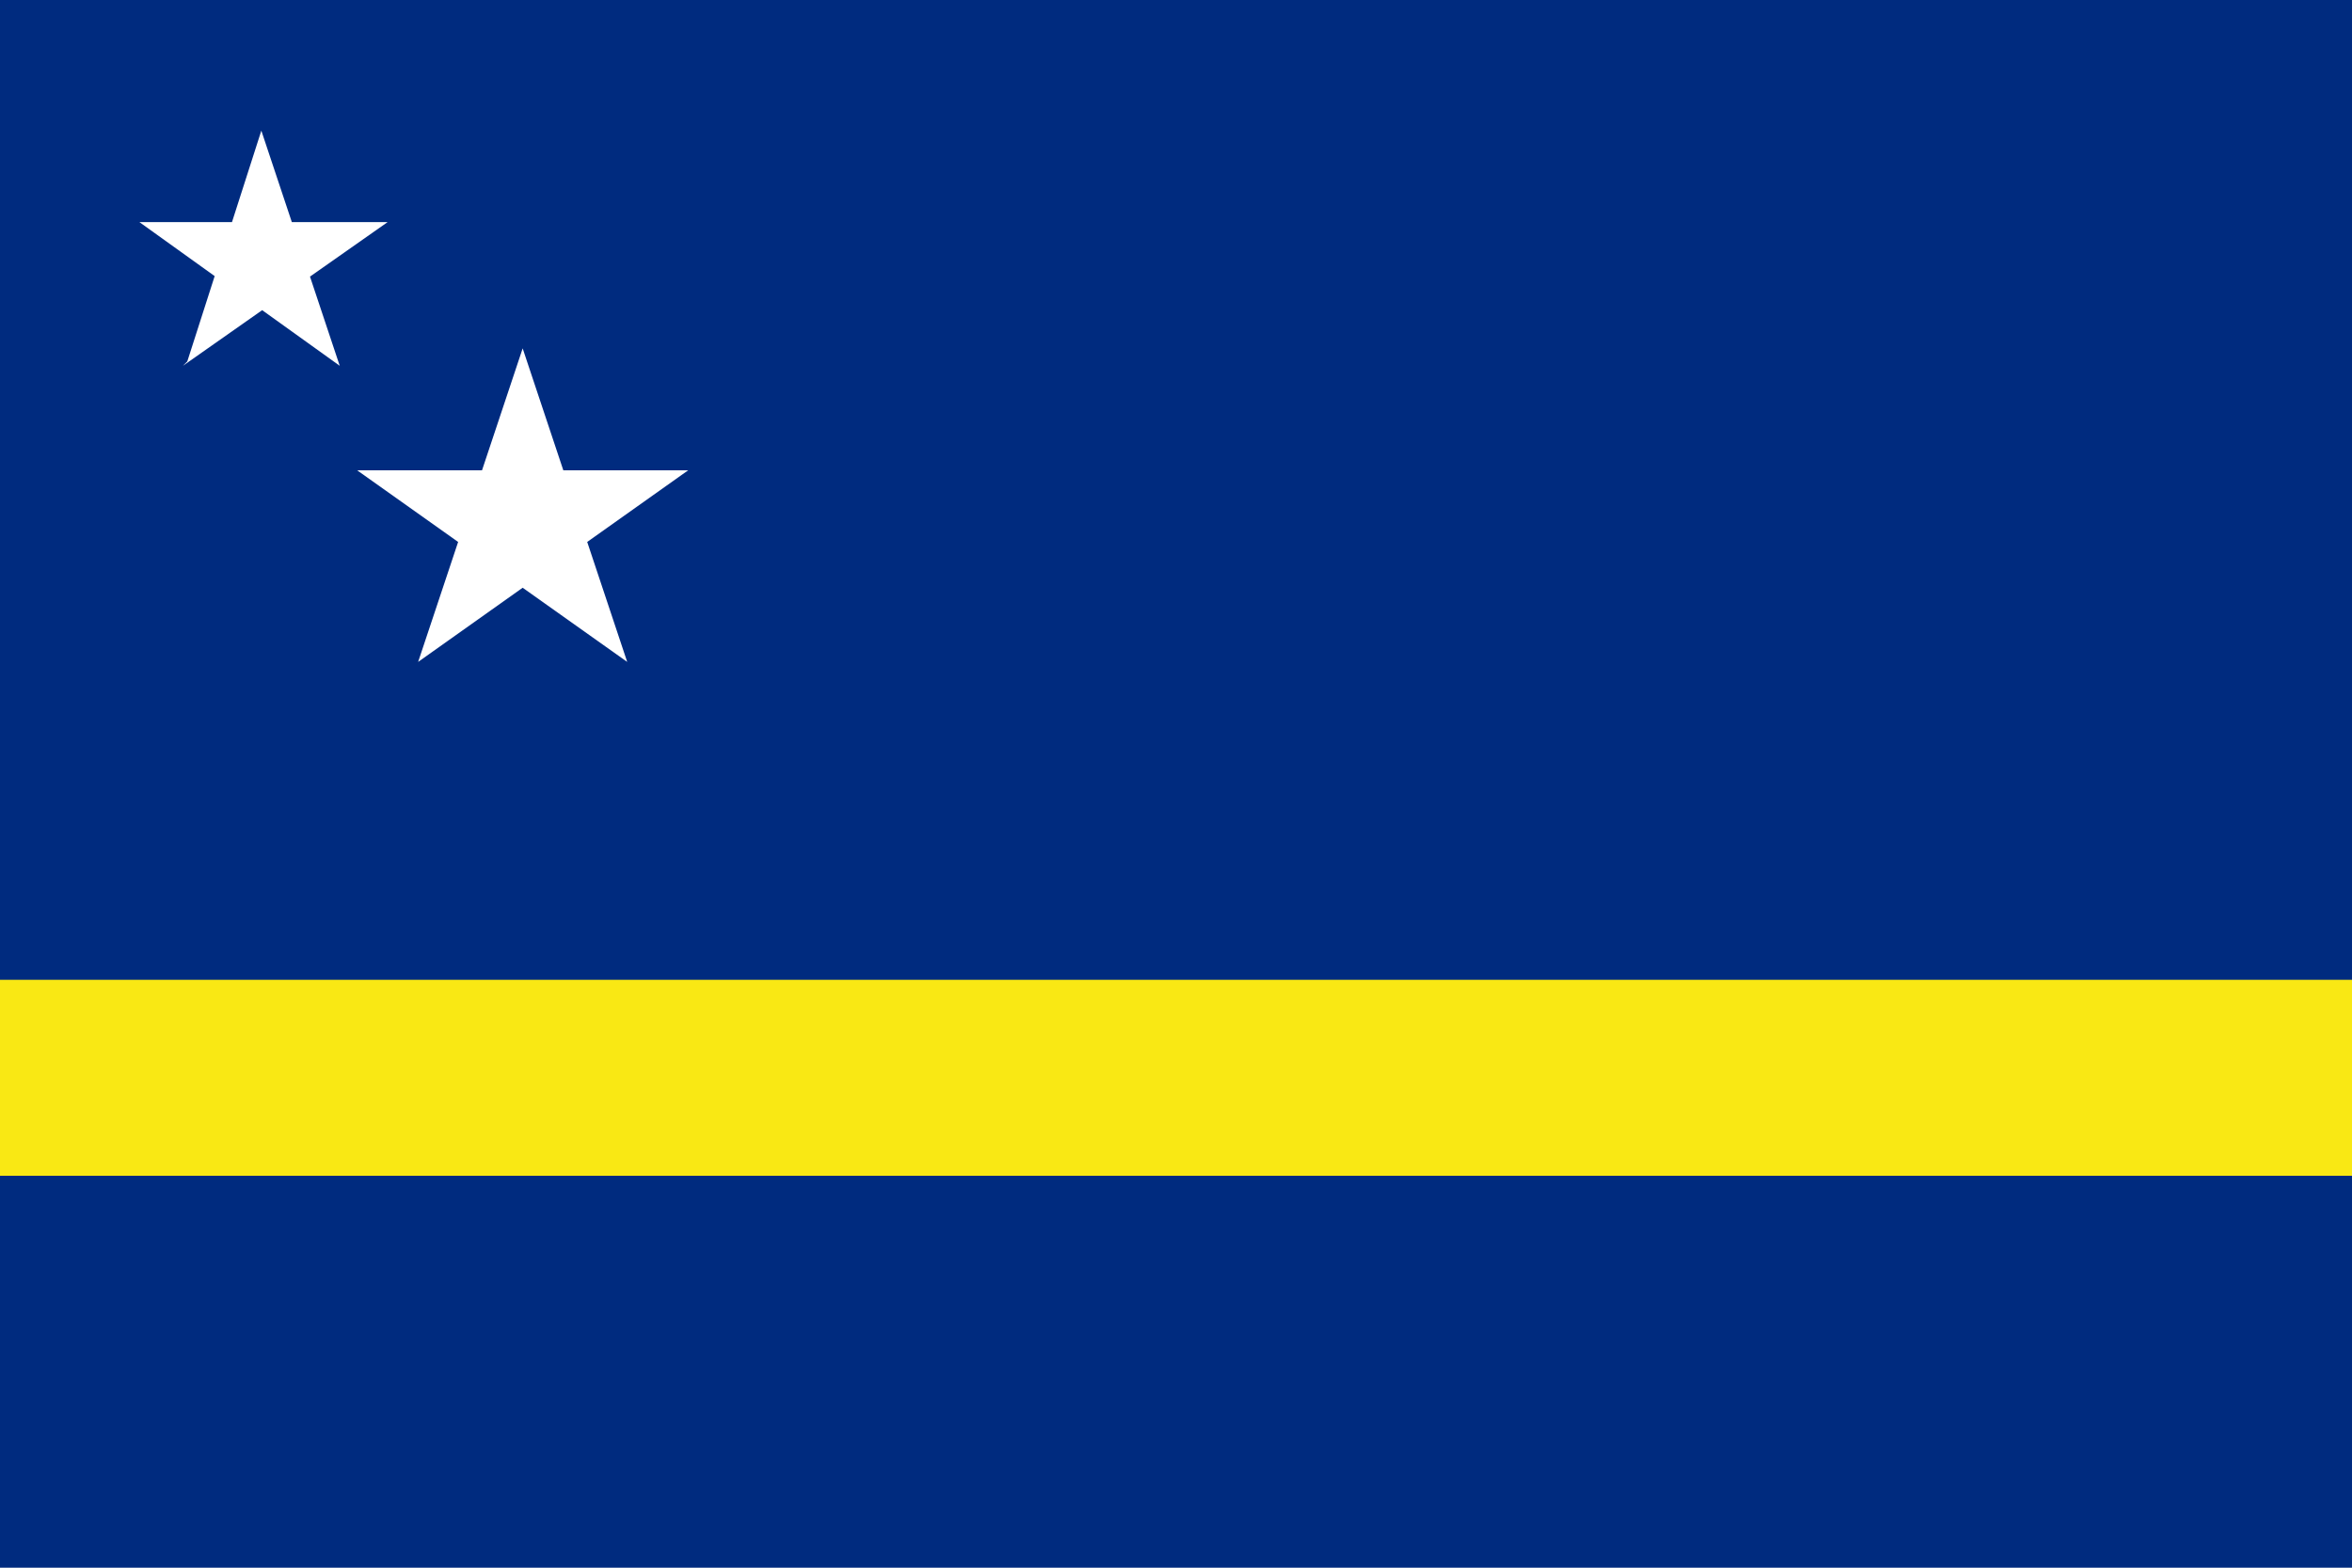
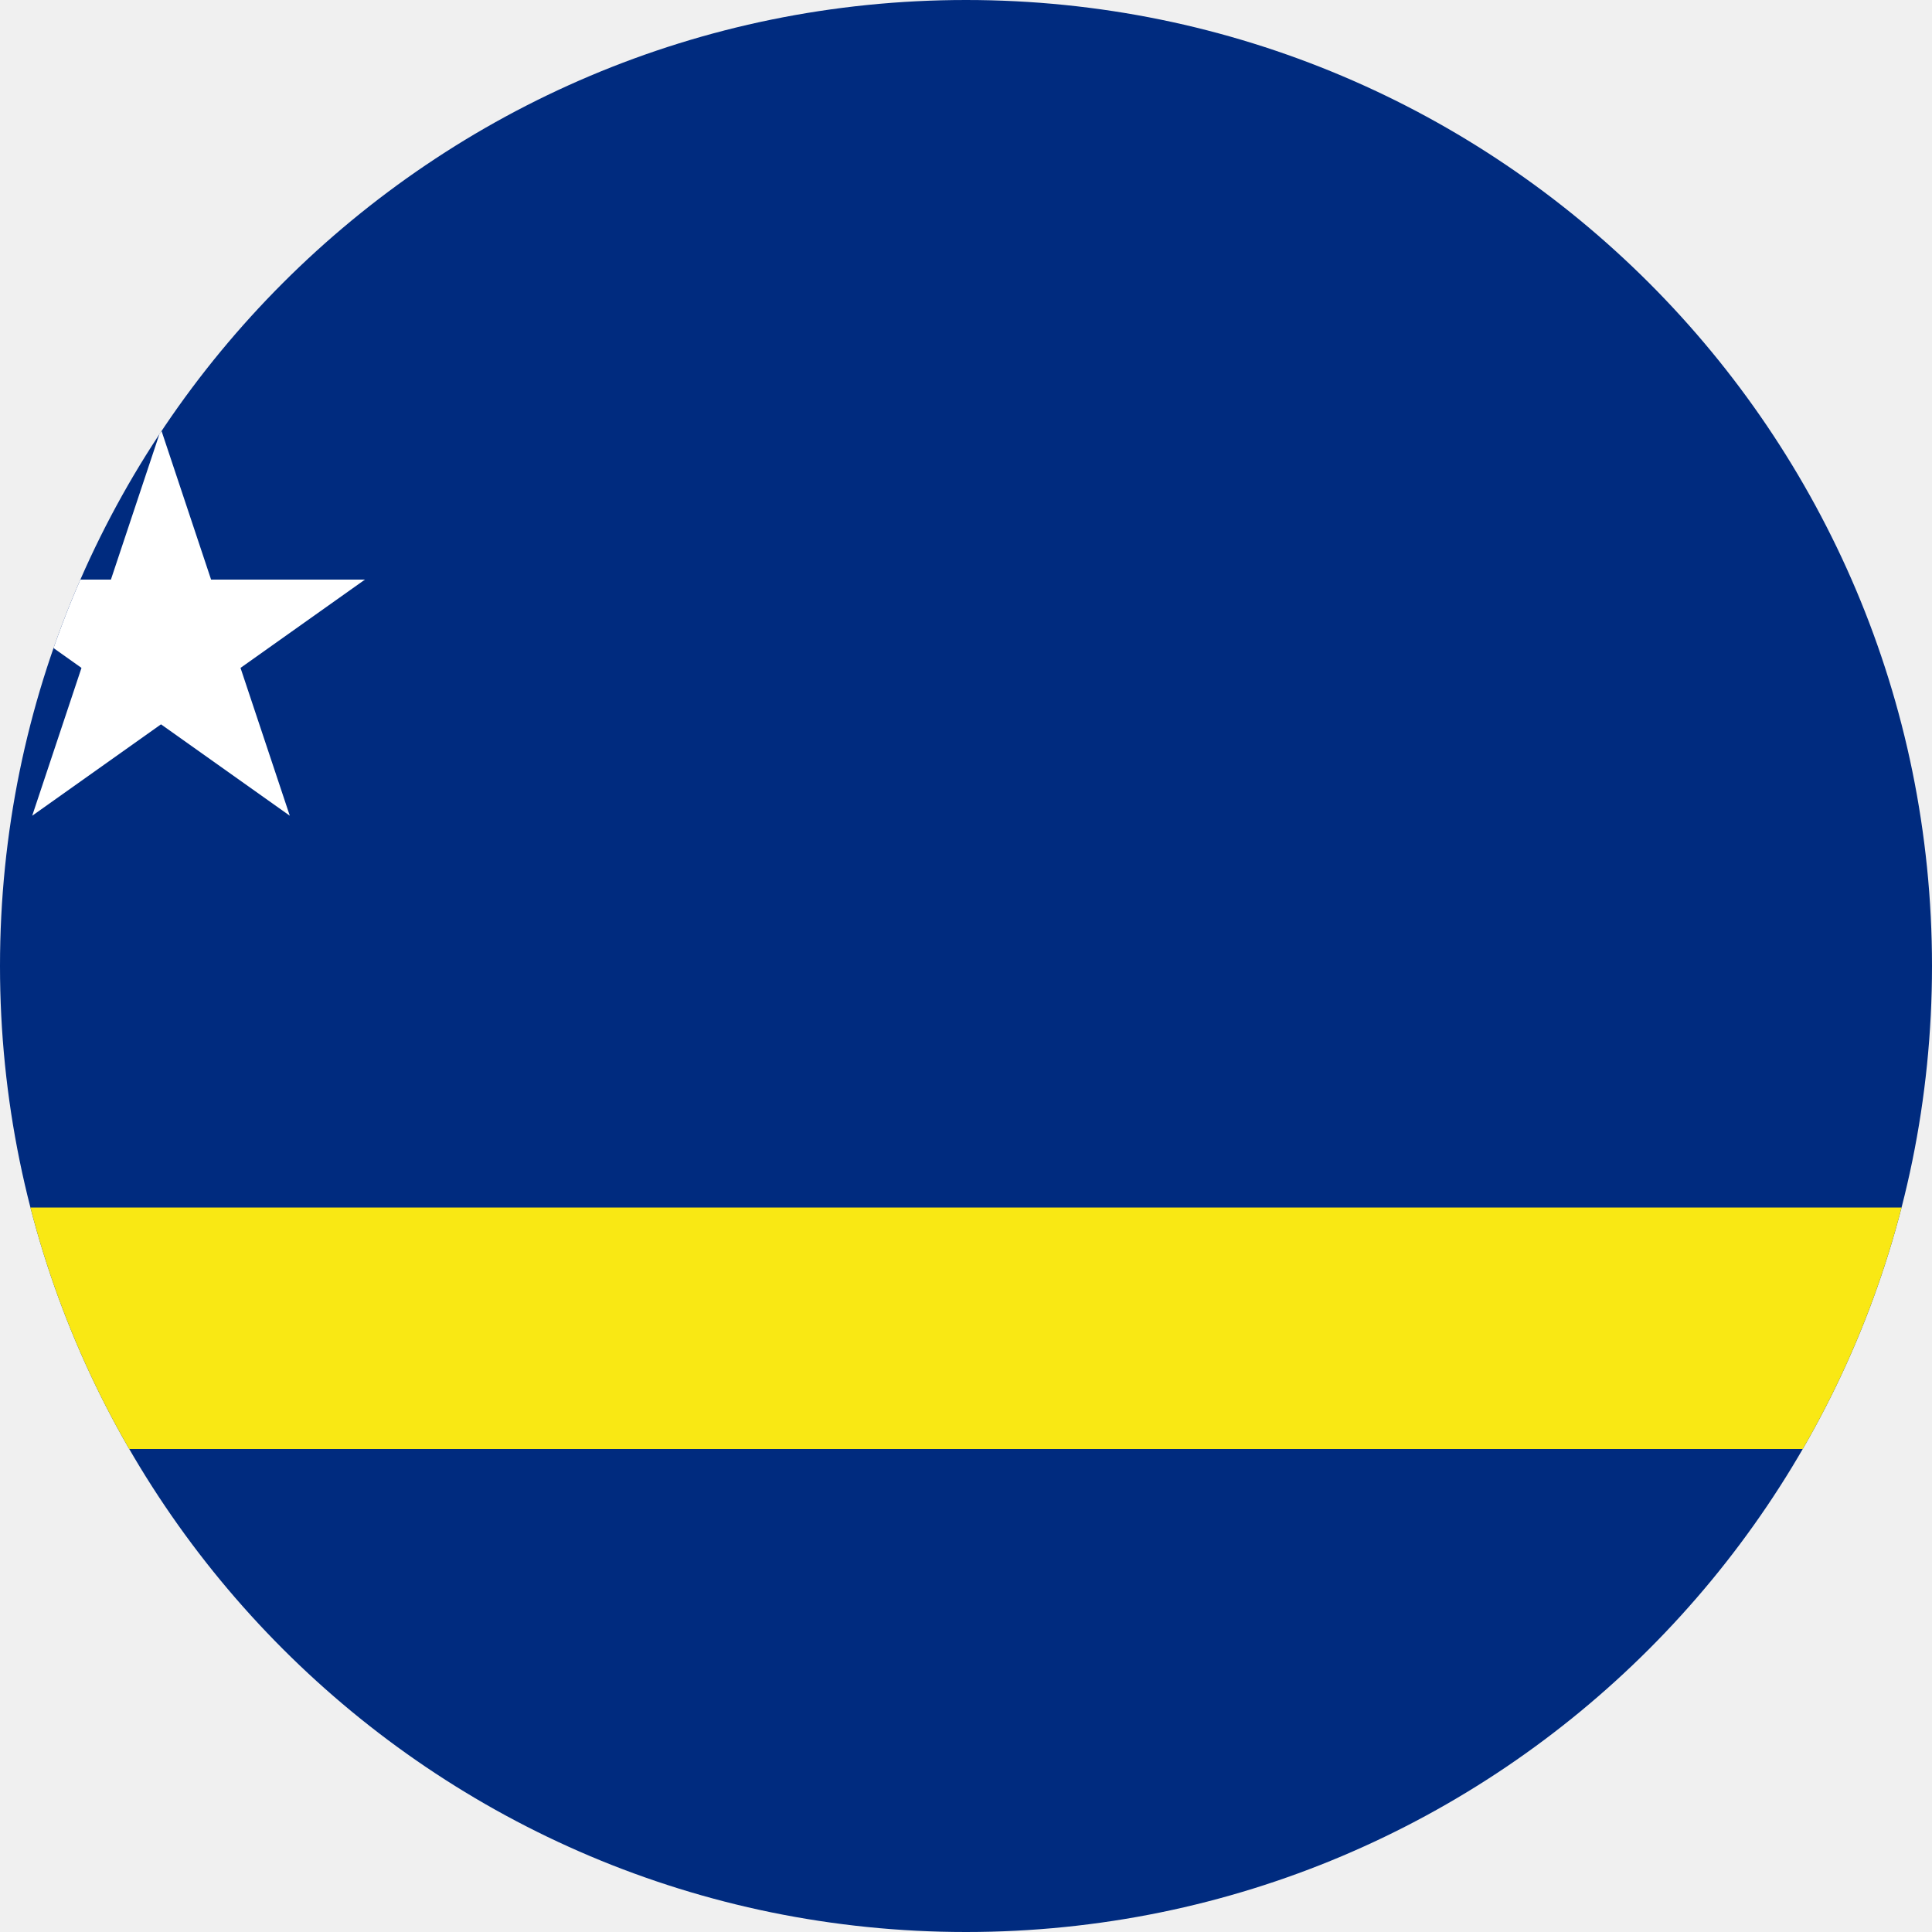
- <svg xmlns="http://www.w3.org/2000/svg" viewBox="0 0 54 36" width="900" height="600">
-   <path d="m0 0h54v36H0" fill="#002b7f" />
-   <path d="m0 22.5h54V27H0" fill="#f9e814" />
-   <path d="m4.2 8.4.1-.1 1.7-5.3 1.8 5.4-4.6-3.3h5.7m.7 10.1 2.4-7.2 2.4 7.2-6.2-4.4h7.6" fill="#fff" />
+ <svg xmlns="http://www.w3.org/2000/svg" viewBox="0 0 100 100" data-rd-circle="1">
+   <defs>
+     <clipPath id="rd-c-curacaosvg">
+       <circle cx="50" cy="50" r="50" />
+     </clipPath>
+   </defs>
+   <g clip-path="url(#rd-c-curacaosvg)">
+     <svg viewBox="0 0 54 36" width="100" height="100" preserveAspectRatio="xMidYMid slice">
+       <path d="m0 0h54v36H0" fill="#002b7f" />
+       <path d="m0 22.5h54V27H0" fill="#f9e814" />
+       <path d="m4.2 8.4.1-.1 1.7-5.3 1.8 5.4-4.6-3.3h5.7m.7 10.1 2.4-7.2 2.4 7.2-6.2-4.4h7.6" fill="#fff" />
+     </svg>
+   </g>
</svg>
